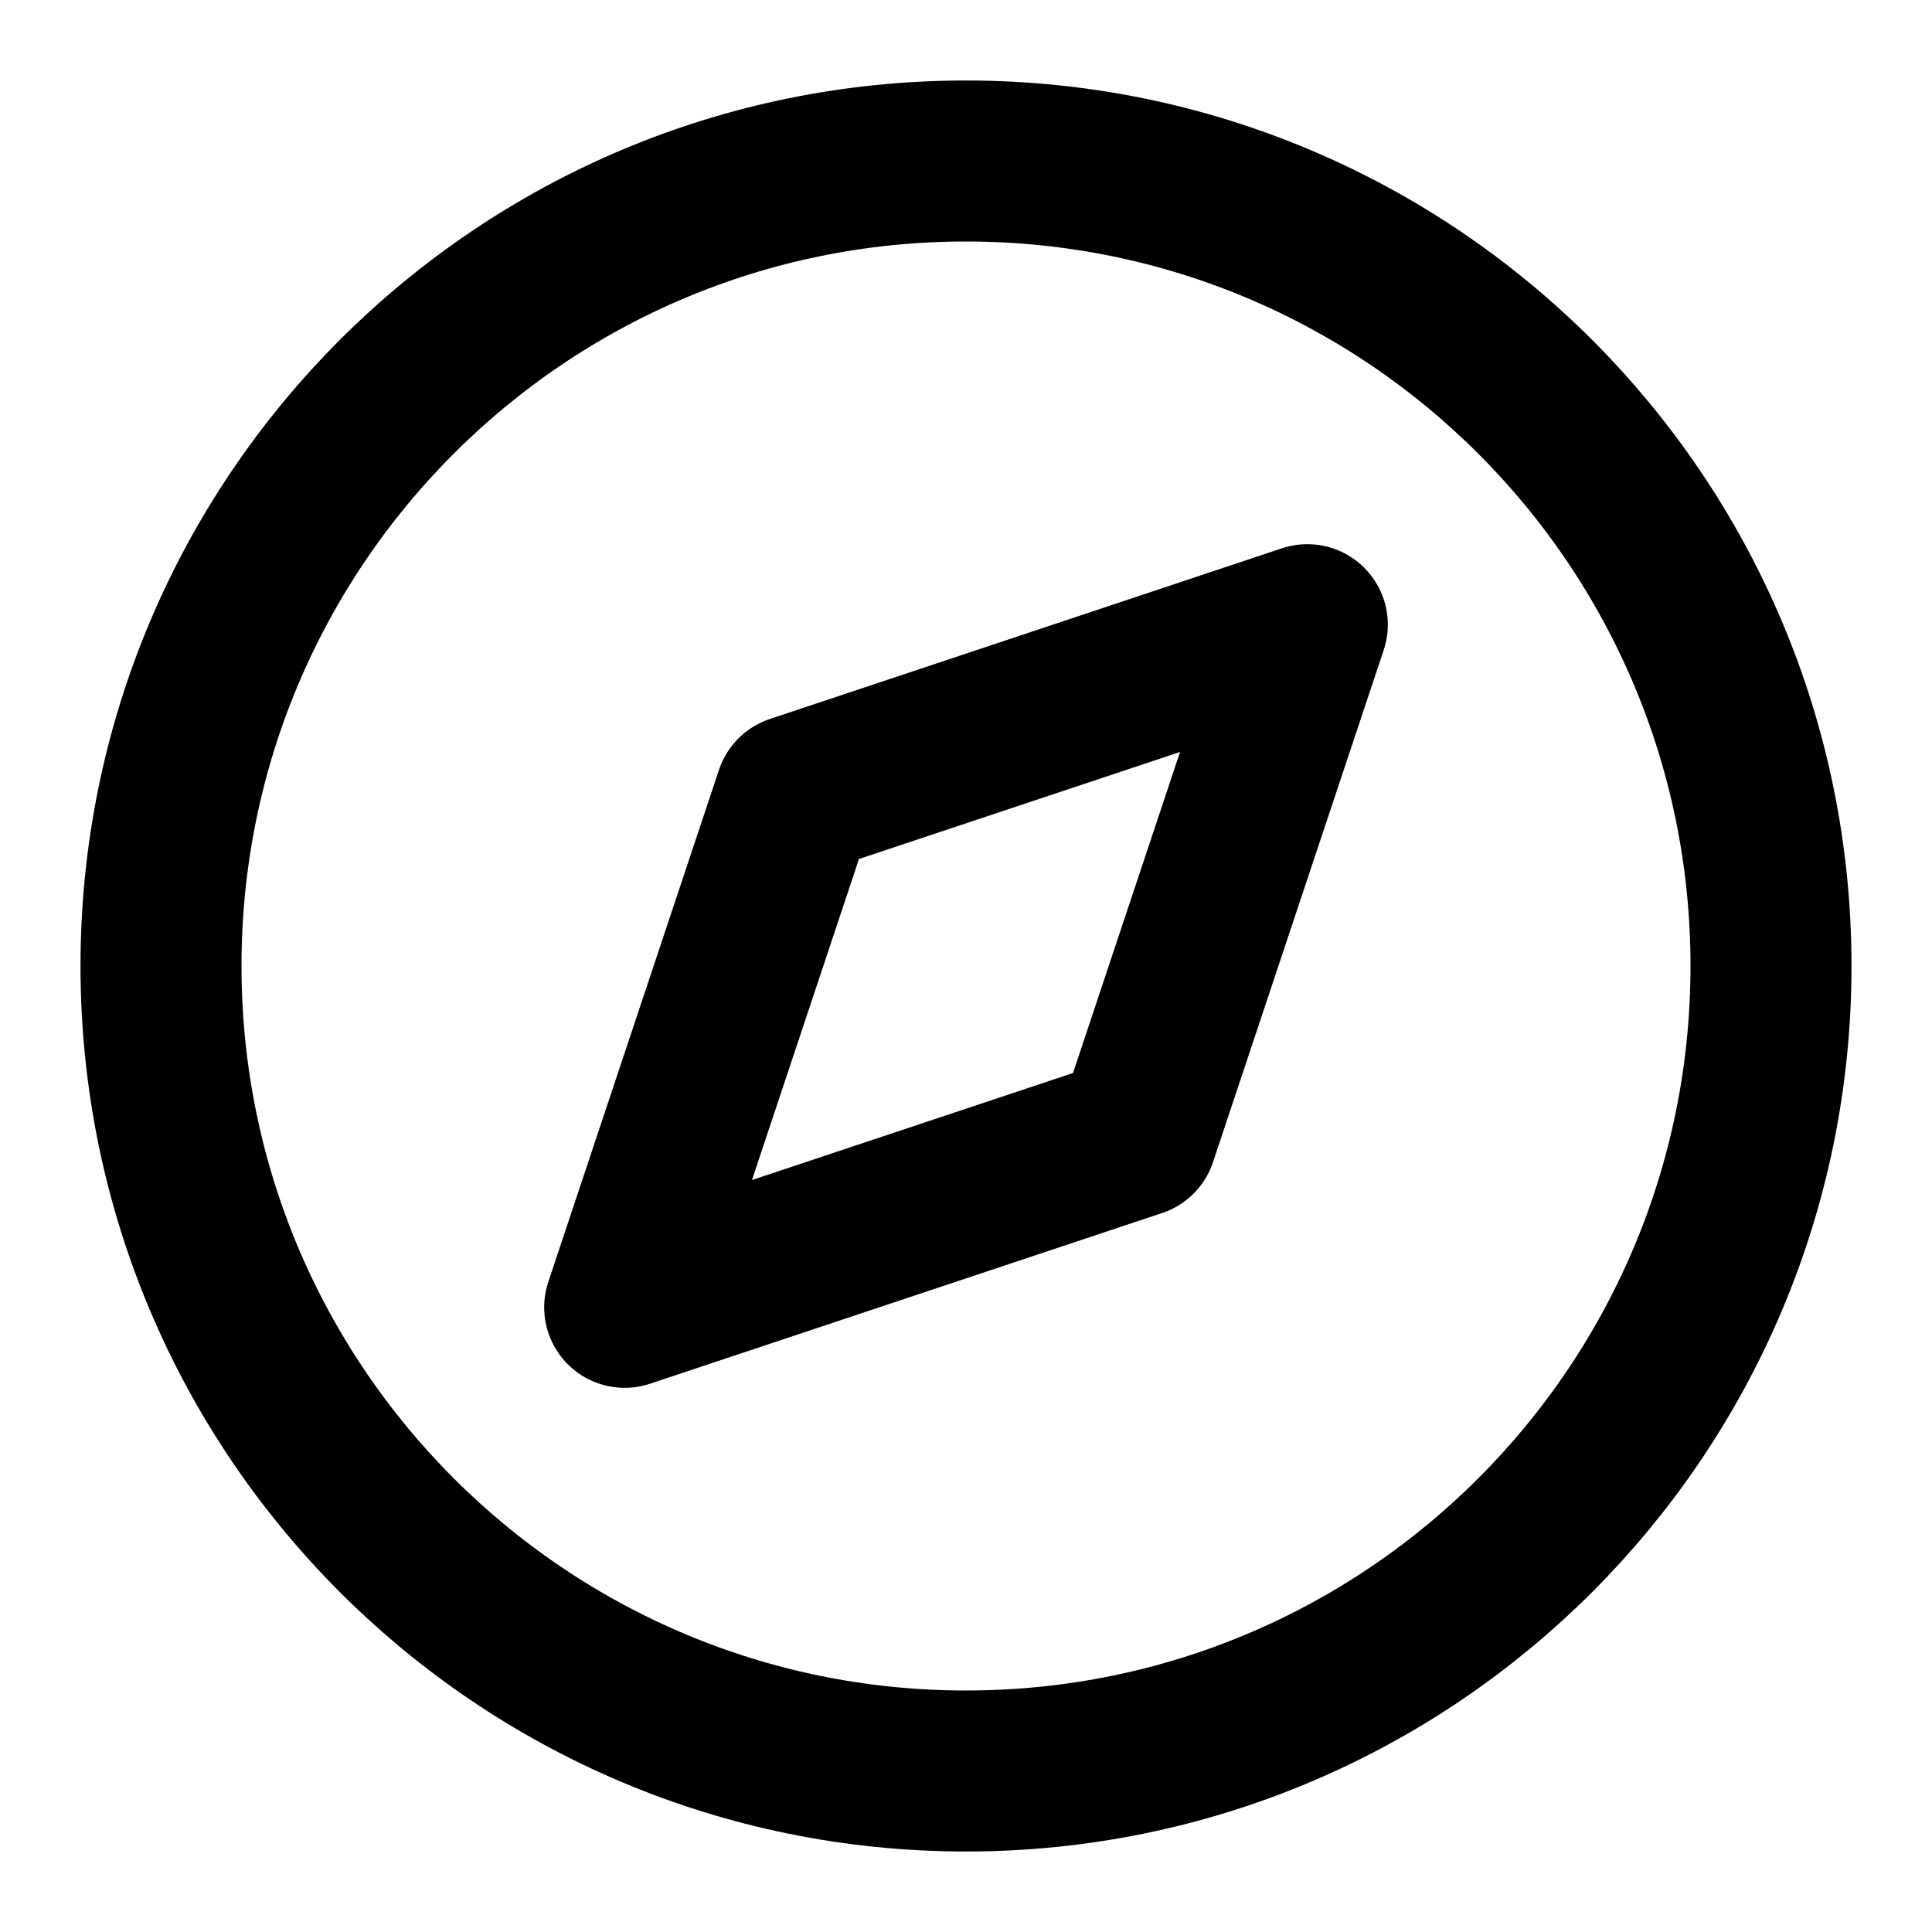
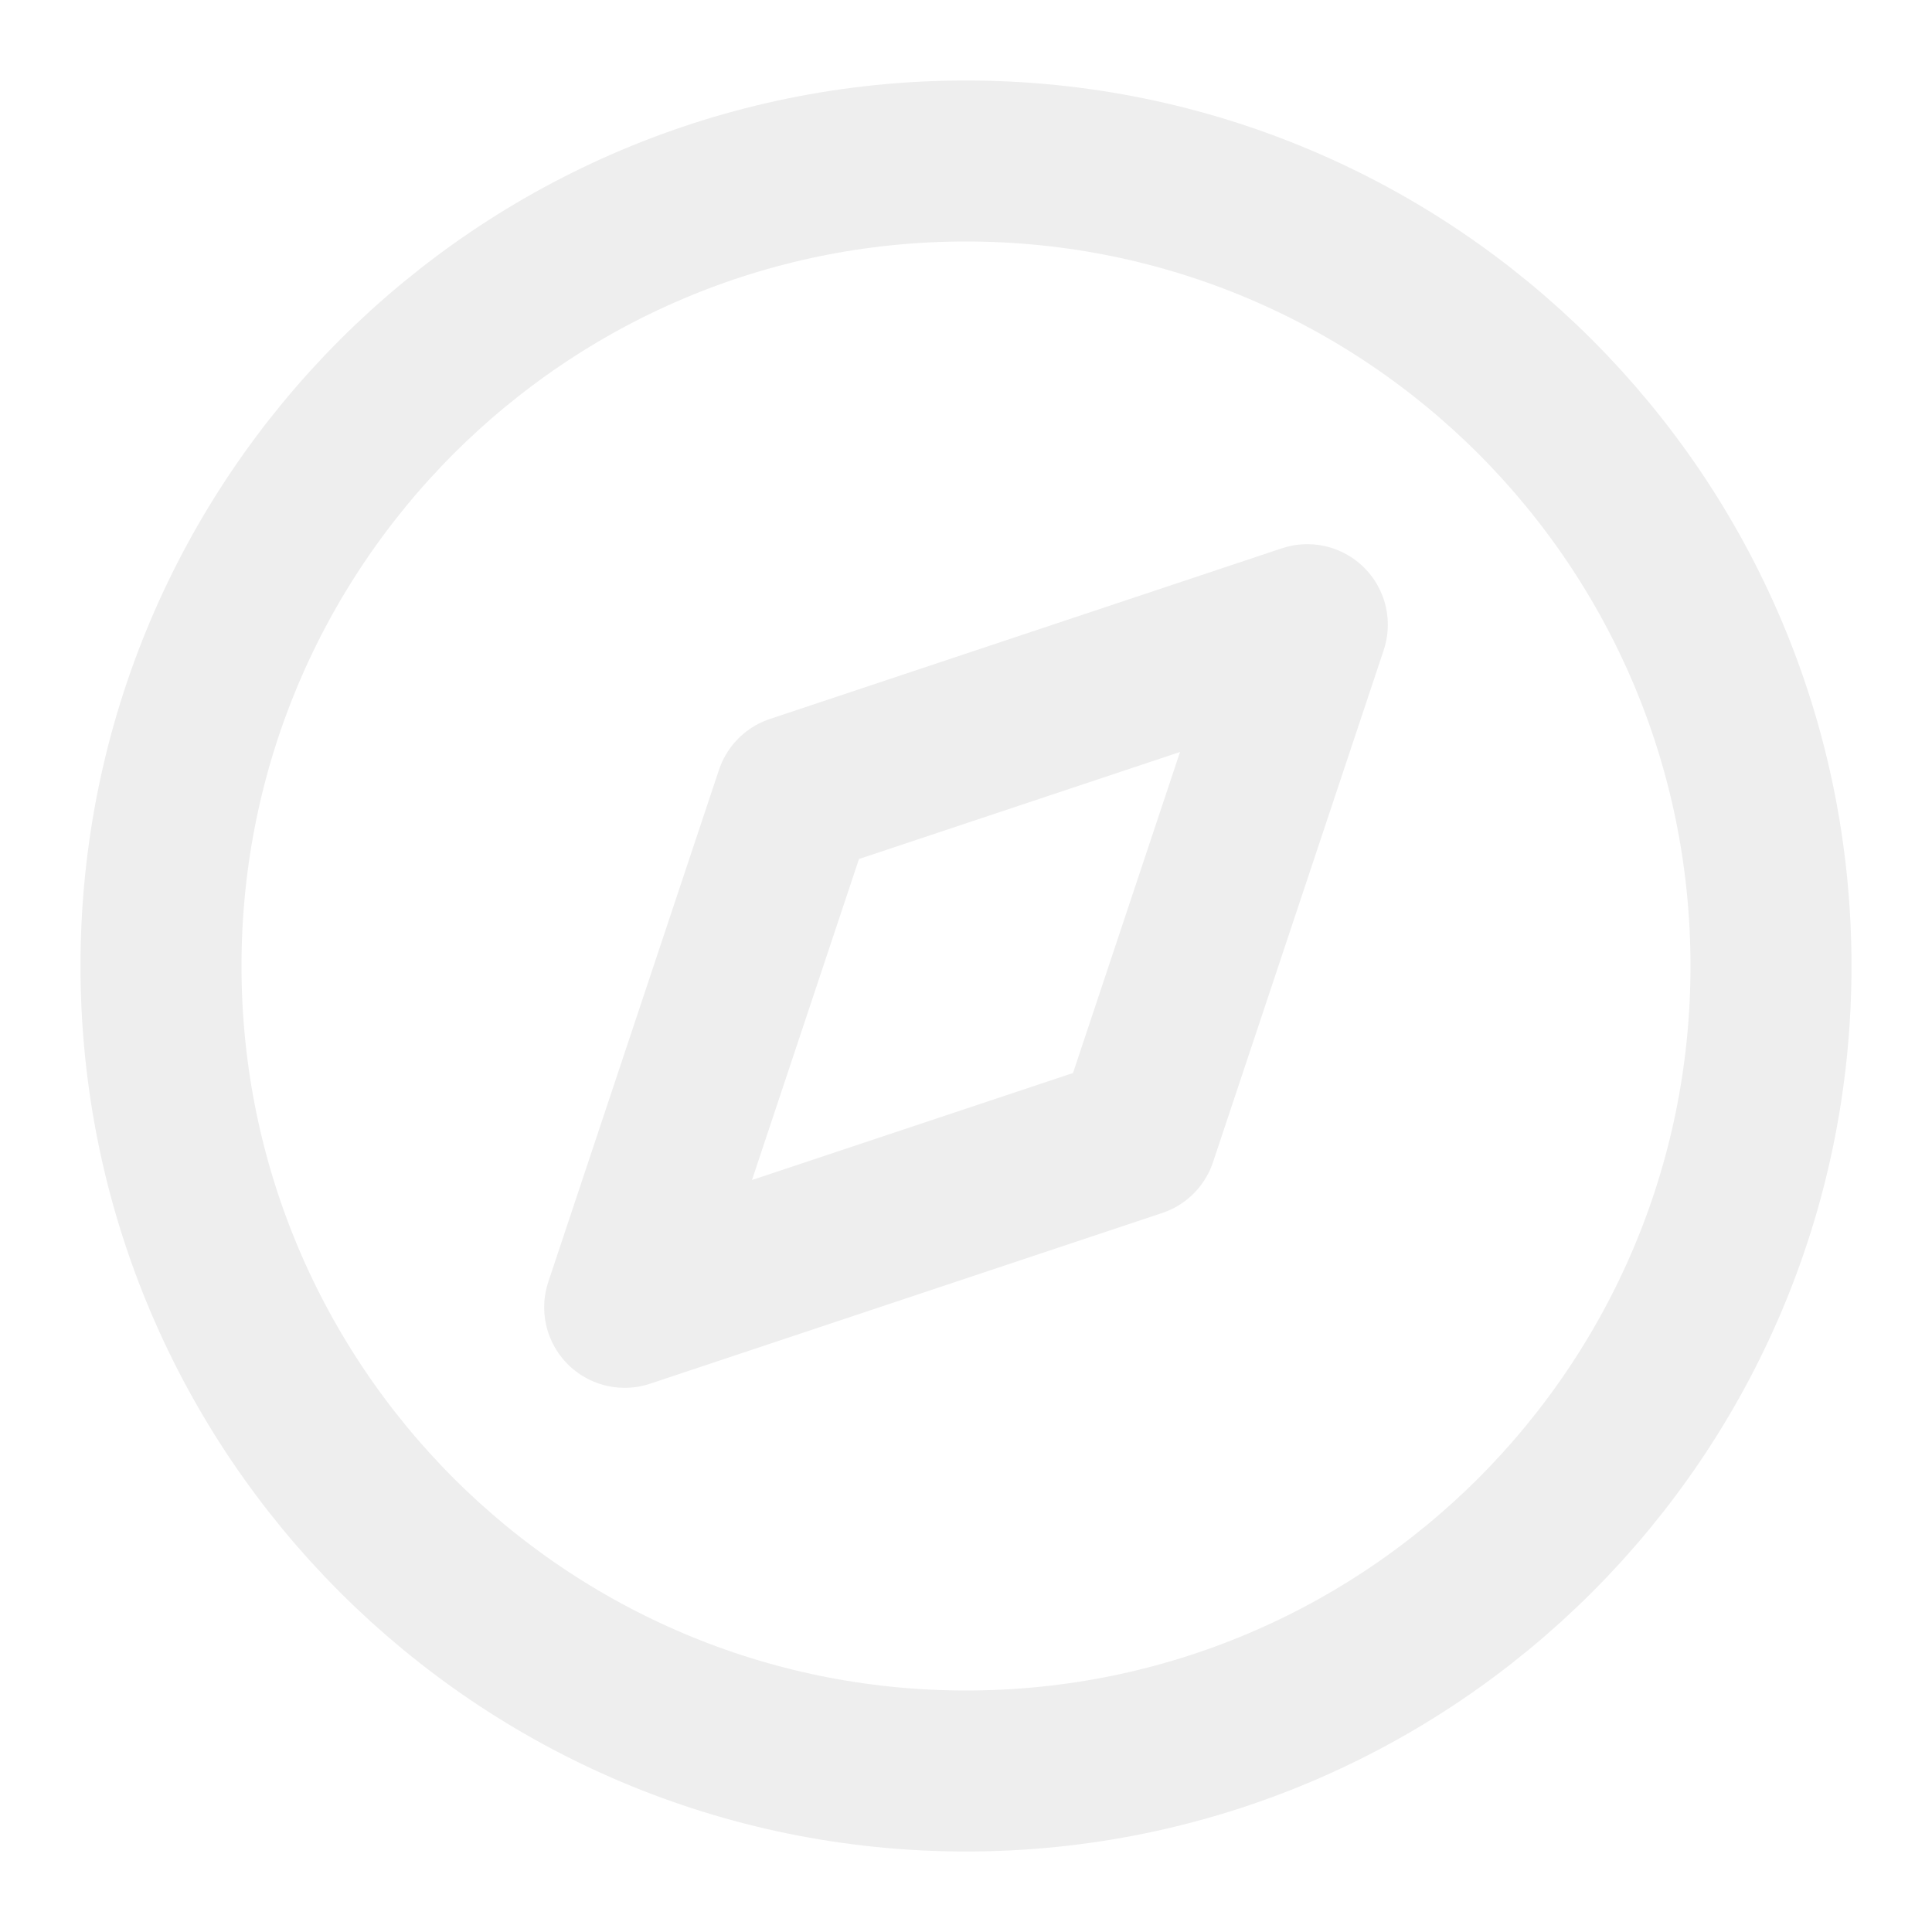
- <svg xmlns="http://www.w3.org/2000/svg" width="24" height="24" viewBox="0 0 24 24" fill="none" stroke="currentColor" stroke-width="2" stroke-linecap="round" stroke-linejoin="round" class="feather feather-compass">
+ <svg xmlns="http://www.w3.org/2000/svg" width="24" height="24" viewBox="0 0 24 24" fill="none" stroke="#EEEEEE" stroke-width="2" stroke-linecap="round" stroke-linejoin="round" class="feather feather-compass">
  <circle cx="12" cy="12" r="10" />
  <polygon points="16.24 7.76 14.12 14.12 7.76 16.24 9.88 9.88 16.24 7.76" />
</svg>
